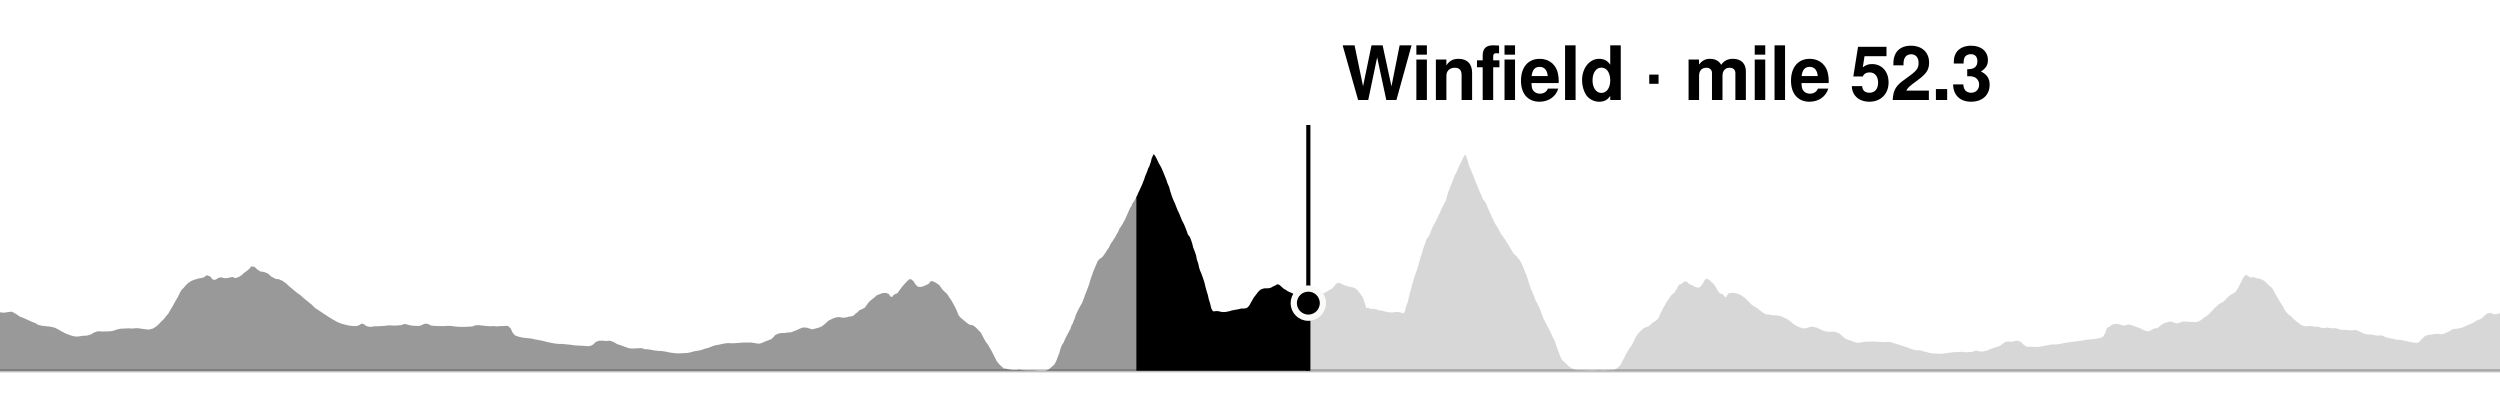
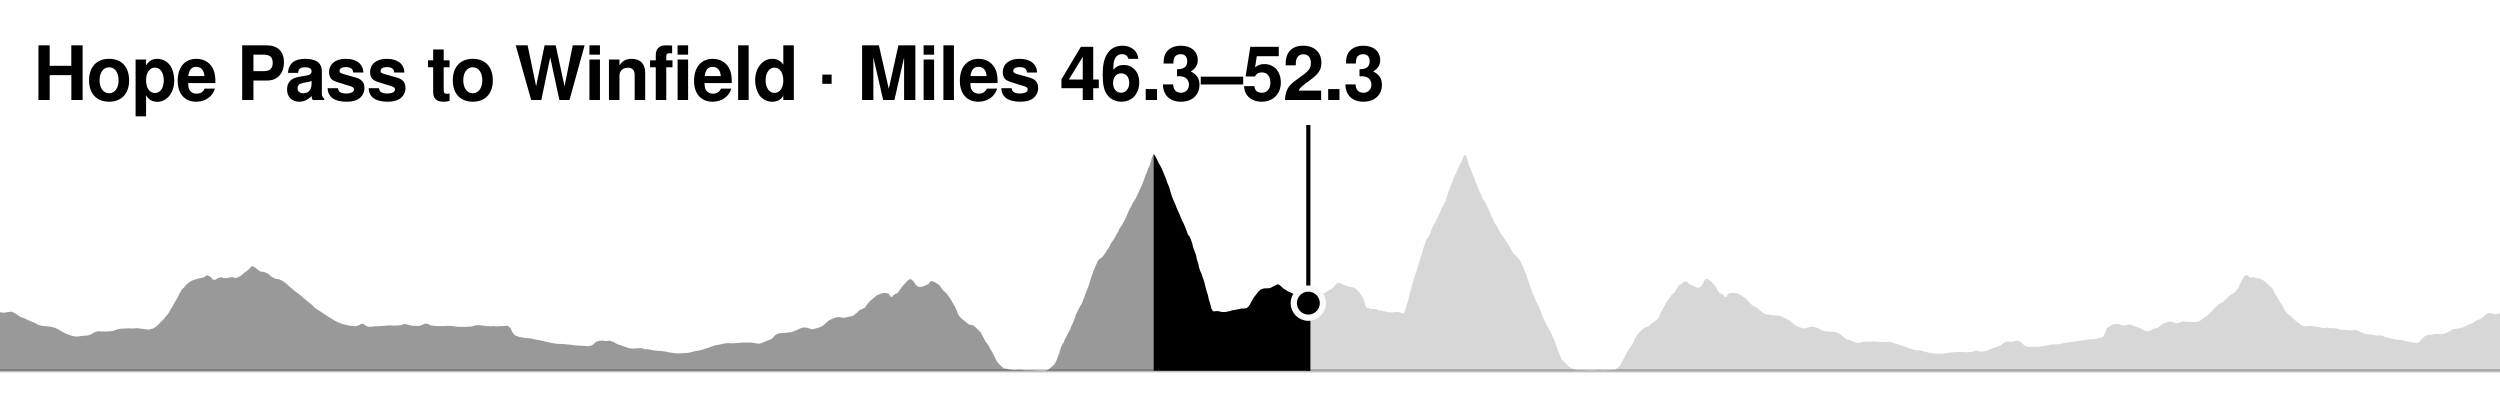
- <svg xmlns="http://www.w3.org/2000/svg" viewBox="0 0 1200 190" role="img" aria-label="Race progress at Winfield, mile 52.3 of 99.9">
-   <path d="M 628.0 178.0 L 628.0 145.5 L 628.0 145.5 L 628.6 145.5 L 630.0 145.2 L 630.7 144.7 L 631.9 144.2 L 632.7 143.4 L 633.3 142.5 L 633.9 141.6 L 635.0 141.0 L 635.9 140.5 L 637.0 139.9 L 637.9 139.3 L 639.0 138.8 L 639.9 138.0 L 640.7 137.0 L 641.4 136.2 L 642.3 135.7 L 643.4 136.0 L 644.7 136.6 L 645.7 137.0 L 647.0 137.5 L 648.2 137.7 L 649.3 137.9 L 650.5 138.4 L 651.6 139.3 L 652.4 140.3 L 653.2 141.4 L 654.2 142.8 L 655.1 145.6 L 655.9 147.9 L 656.7 147.7 L 657.7 148.2 L 658.7 148.3 L 659.9 148.3 L 660.8 148.5 L 661.8 149.0 L 662.6 149.0 L 663.6 149.2 L 664.8 149.5 L 665.7 149.7 L 666.8 149.9 L 667.9 150.0 L 669.1 149.9 L 670.3 149.7 L 671.4 149.8 L 672.6 150.1 L 673.8 150.4 L 674.3 149.5 L 674.7 148.0 L 675.1 146.6 L 675.6 145.3 L 676.0 143.9 L 676.3 142.4 L 676.7 140.8 L 677.1 139.4 L 677.5 137.9 L 677.9 136.4 L 678.3 135.1 L 678.7 133.7 L 679.1 132.4 L 679.6 131.0 L 680.1 129.6 L 680.5 128.2 L 680.9 127.0 L 681.2 125.8 L 681.6 124.6 L 681.9 123.3 L 682.4 122.0 L 682.8 120.7 L 683.1 119.5 L 683.5 118.3 L 684.0 117.0 L 684.4 115.7 L 684.8 114.6 L 685.5 113.9 L 686.0 113.1 L 686.4 112.1 L 686.8 111.0 L 687.3 109.8 L 687.8 108.7 L 688.3 107.8 L 688.9 106.8 L 689.3 105.8 L 689.8 104.9 L 690.3 103.8 L 690.9 102.6 L 691.4 101.5 L 691.8 100.5 L 692.3 99.4 L 692.9 98.4 L 693.4 97.5 L 693.9 96.4 L 694.3 95.2 L 694.7 93.7 L 695.1 92.3 L 695.6 91.1 L 696.0 90.0 L 696.5 88.9 L 696.9 87.7 L 697.4 86.6 L 697.8 85.4 L 698.3 84.2 L 698.9 83.1 L 699.4 82.0 L 699.9 80.8 L 700.3 79.8 L 701.0 78.5 L 701.5 77.5 L 702.0 76.5 L 702.5 75.3 L 703.1 74.3 L 703.6 74.6 L 704.2 76.2 L 704.7 77.8 L 705.1 79.5 L 705.9 81.2 L 706.6 83.0 L 707.5 85.1 L 708.2 87.0 L 708.9 88.7 L 709.7 90.7 L 710.5 92.6 L 711.3 94.1 L 711.4 94.8 L 711.4 94.8 L 711.5 95.2 L 712.2 96.1 L 713.1 97.3 L 713.7 98.7 L 714.2 99.9 L 714.8 101.2 L 715.5 102.7 L 716.2 104.4 L 717.1 106.2 L 717.8 107.6 L 718.6 108.8 L 719.3 110.1 L 720.2 111.8 L 721.3 113.4 L 722.4 114.9 L 723.3 116.4 L 724.3 117.9 L 725.0 119.2 L 725.7 120.4 L 726.6 121.8 L 727.9 123.0 L 728.6 123.9 L 729.6 125.0 L 730.4 126.6 L 731.2 128.4 L 731.9 130.3 L 732.8 132.3 L 733.4 134.3 L 734.1 136.4 L 734.7 138.3 L 735.5 140.2 L 736.3 142.1 L 736.9 143.8 L 737.8 145.5 L 738.8 147.5 L 739.6 149.4 L 740.2 151.2 L 741.0 153.2 L 741.8 154.7 L 742.5 156.1 L 743.6 158.1 L 744.6 160.1 L 745.3 161.8 L 746.2 163.4 L 746.8 165.2 L 747.4 167.1 L 748.2 169.0 L 748.9 171.0 L 749.8 172.8 L 751.4 174.2 L 752.8 175.7 L 754.3 176.7 L 755.5 177.3 L 756.8 177.6 L 757.7 177.8 L 759.1 177.7 L 760.4 177.8 L 761.8 177.9 L 763.4 178.0 L 765.1 178.0 L 766.4 177.8 L 767.8 177.7 L 769.6 178.0 L 770.6 177.8 L 772.4 177.7 L 774.0 177.5 L 774.3 177.7 L 774.4 178.0 L 774.4 177.9 L 774.5 177.9 L 774.5 177.8 L 774.5 177.7 L 774.5 177.6 L 774.5 177.5 L 774.5 177.4 L 774.5 177.4 L 774.7 177.4 L 774.9 177.4 L 775.0 177.4 L 775.7 177.1 L 776.3 176.6 L 777.2 175.9 L 778.0 174.9 L 778.5 173.8 L 779.1 172.7 L 779.8 171.4 L 780.4 170.1 L 781.0 169.0 L 781.8 167.8 L 782.5 166.6 L 783.2 165.8 L 783.7 164.9 L 784.2 163.8 L 784.7 162.8 L 785.2 161.7 L 785.8 160.8 L 786.4 160.0 L 787.4 159.0 L 788.3 158.1 L 789.2 157.4 L 790.2 157.0 L 791.3 156.6 L 792.2 155.9 L 792.9 155.1 L 793.6 154.7 L 794.4 154.2 L 795.2 153.6 L 796.0 152.8 L 796.5 151.7 L 797.0 150.4 L 797.7 149.1 L 798.3 147.9 L 799.0 146.7 L 799.6 145.6 L 800.3 144.4 L 801.2 143.2 L 802.0 142.0 L 802.7 141.2 L 803.7 140.5 L 804.3 139.5 L 804.9 138.5 L 805.5 137.4 L 806.1 136.6 L 807.3 136.2 L 807.8 135.6 L 808.7 135.1 L 809.8 135.2 L 810.5 136.1 L 811.4 136.6 L 812.5 137.0 L 813.4 137.6 L 814.5 138.0 L 815.6 138.0 L 816.5 137.3 L 817.2 136.3 L 817.8 135.3 L 818.3 134.3 L 819.1 133.8 L 820.1 134.1 L 821.3 135.2 L 822.5 136.3 L 823.6 137.8 L 824.5 139.5 L 825.5 140.8 L 826.6 141.1 L 827.4 141.8 L 828.0 142.6 L 828.8 142.4 L 829.3 141.2 L 830.2 140.7 L 831.8 140.6 L 833.4 140.8 L 834.8 141.2 L 836.1 142.0 L 837.8 143.2 L 839.1 144.5 L 840.5 146.0 L 841.7 146.9 L 842.9 147.5 L 844.3 148.6 L 845.7 149.7 L 847.0 150.6 L 848.0 150.9 L 849.3 151.0 L 850.6 151.3 L 851.9 151.4 L 852.9 151.4 L 854.1 151.6 L 855.4 152.0 L 856.6 152.6 L 858.1 153.3 L 859.4 154.3 L 860.6 155.3 L 861.7 156.1 L 862.8 156.7 L 863.8 157.1 L 864.9 157.4 L 866.0 157.7 L 867.1 157.5 L 868.3 157.1 L 869.4 156.8 L 870.6 156.9 L 872.1 157.3 L 873.6 158.0 L 874.8 158.6 L 875.9 159.0 L 877.6 159.2 L 878.1 159.3 L 878.1 159.3 L 878.5 159.3 L 879.4 159.2 L 880.4 159.2 L 881.7 159.6 L 883.1 160.2 L 884.5 161.5 L 885.7 162.5 L 886.9 163.0 L 888.3 163.5 L 889.9 164.1 L 891.2 164.5 L 892.7 164.5 L 894.0 164.2 L 895.5 164.0 L 897.1 164.0 L 898.9 163.9 L 900.6 164.0 L 902.2 164.1 L 903.7 164.2 L 905.5 164.1 L 905.7 164.1 L 907.1 164.1 L 908.4 164.5 L 909.6 164.9 L 911.1 165.3 L 912.6 165.8 L 914.0 166.3 L 915.6 166.8 L 916.9 167.3 L 918.1 167.7 L 919.5 168.1 L 920.7 168.1 L 921.8 168.2 L 923.0 168.6 L 924.4 168.9 L 925.8 169.3 L 927.5 169.6 L 928.9 169.7 L 930.5 169.8 L 931.9 169.8 L 932.9 169.7 L 934.3 169.5 L 935.8 169.3 L 937.3 169.1 L 938.6 169.0 L 940.6 168.9 L 942.3 168.9 L 943.5 169.1 L 944.9 169.0 L 946.7 168.9 L 947.2 168.7 L 948.0 168.4 L 948.7 168.3 L 949.2 168.4 L 950.2 168.7 L 951.8 168.7 L 953.4 168.4 L 954.9 167.8 L 956.0 167.3 L 957.2 166.9 L 958.5 166.5 L 960.0 166.0 L 961.1 165.1 L 962.7 164.1 L 963.9 163.9 L 965.5 164.1 L 966.7 163.8 L 967.9 163.5 L 969.9 164.0 L 971.2 165.3 L 972.5 166.3 L 973.9 166.5 L 975.1 166.4 L 976.2 166.5 L 977.8 166.5 L 979.0 166.4 L 980.3 166.2 L 981.7 165.9 L 982.9 165.7 L 984.4 165.4 L 985.6 165.3 L 987.3 165.3 L 988.9 165.1 L 990.5 164.7 L 991.7 164.5 L 993.1 164.3 L 994.3 164.1 L 995.5 164.0 L 996.9 163.8 L 998.0 163.6 L 999.2 163.5 L 1000.4 163.3 L 1001.9 163.0 L 1003.4 162.9 L 1004.8 162.8 L 1006.2 162.6 L 1007.5 162.3 L 1008.7 162.0 L 1009.5 161.6 L 1010.1 160.5 L 1010.7 159.4 L 1011.0 158.3 L 1011.4 157.3 L 1012.1 157.0 L 1012.6 156.9 L 1012.7 156.7 L 1013.0 156.4 L 1013.7 155.9 L 1013.8 155.9 L 1014.6 155.6 L 1015.5 155.5 L 1016.5 155.5 L 1017.5 155.7 L 1018.7 156.1 L 1019.8 156.3 L 1020.9 155.9 L 1022.3 155.8 L 1023.6 156.2 L 1024.8 156.7 L 1026.3 157.2 L 1027.6 157.7 L 1028.8 158.4 L 1030.3 158.9 L 1031.5 159.0 L 1032.7 158.4 L 1033.8 157.7 L 1035.3 157.5 L 1036.0 157.2 L 1036.7 156.5 L 1037.5 155.9 L 1038.5 155.3 L 1039.5 154.9 L 1040.7 154.5 L 1042.1 154.3 L 1043.4 154.8 L 1044.7 155.2 L 1045.8 155.1 L 1047.0 154.5 L 1048.1 154.3 L 1049.7 154.4 L 1050.9 154.5 L 1052.3 154.5 L 1053.5 154.6 L 1054.8 154.5 L 1055.7 154.1 L 1056.4 153.7 L 1057.2 153.1 L 1058.1 152.3 L 1059.3 151.7 L 1060.2 150.8 L 1061.2 149.8 L 1062.2 148.8 L 1063.1 147.8 L 1064.0 147.0 L 1064.9 146.1 L 1065.9 145.5 L 1067.0 145.0 L 1067.9 144.2 L 1068.8 143.2 L 1069.8 142.2 L 1070.9 141.4 L 1072.0 140.8 L 1073.0 140.1 L 1073.8 139.0 L 1074.5 137.9 L 1075.0 136.8 L 1075.5 135.8 L 1076.1 134.7 L 1076.7 133.4 L 1077.5 132.3 L 1078.4 132.0 L 1079.1 132.5 L 1080.3 133.3 L 1081.0 133.1 L 1081.9 133.0 L 1082.8 133.5 L 1083.6 133.6 L 1084.7 133.8 L 1085.8 134.2 L 1086.9 134.9 L 1087.8 135.7 L 1088.7 136.6 L 1089.5 137.4 L 1090.4 138.0 L 1091.1 139.0 L 1091.7 140.3 L 1092.4 141.6 L 1093.1 142.7 L 1093.7 143.7 L 1094.5 145.1 L 1095.5 146.6 L 1096.2 147.9 L 1096.8 149.0 L 1097.6 150.0 L 1098.4 150.9 L 1099.8 151.9 L 1100.9 153.1 L 1101.9 153.9 L 1102.6 154.5 L 1103.8 155.4 L 1104.9 156.2 L 1106.3 156.6 L 1107.7 156.6 L 1108.5 156.4 L 1109.9 156.6 L 1111.1 156.8 L 1112.0 156.8 L 1113.3 157.0 L 1114.6 157.5 L 1115.8 157.5 L 1116.8 157.2 L 1118.2 157.4 L 1119.6 157.6 L 1121.1 157.5 L 1122.3 157.9 L 1123.6 158.3 L 1125.0 158.3 L 1126.2 158.4 L 1127.4 158.5 L 1128.7 158.6 L 1130.0 158.5 L 1130.9 158.4 L 1132.1 158.9 L 1133.4 159.5 L 1134.4 160.0 L 1135.7 160.4 L 1137.0 160.5 L 1138.5 160.6 L 1139.7 160.9 L 1141.3 161.1 L 1142.4 161.0 L 1143.6 161.1 L 1144.7 161.7 L 1146.0 162.1 L 1147.4 162.4 L 1148.5 162.6 L 1149.7 162.9 L 1150.8 163.1 L 1152.0 163.1 L 1153.1 163.3 L 1154.2 163.6 L 1155.3 163.8 L 1156.6 164.1 L 1157.9 164.3 L 1158.8 164.5 L 1159.9 164.6 L 1160.9 164.4 L 1161.5 163.8 L 1162.2 163.0 L 1162.9 162.3 L 1163.6 161.6 L 1164.4 161.1 L 1165.3 160.8 L 1166.5 160.7 L 1167.6 160.5 L 1168.7 160.3 L 1169.9 160.2 L 1171.3 160.4 L 1172.4 160.4 L 1173.5 160.0 L 1174.4 159.6 L 1175.3 159.2 L 1176.3 158.7 L 1177.1 158.1 L 1178.2 157.9 L 1179.1 157.8 L 1180.2 157.6 L 1181.3 157.4 L 1182.5 157.0 L 1183.5 156.5 L 1184.6 156.0 L 1185.7 155.5 L 1186.8 155.1 L 1187.6 154.6 L 1188.4 154.1 L 1189.3 153.6 L 1190.4 153.3 L 1191.3 152.7 L 1192.3 151.8 L 1193.2 151.0 L 1193.9 150.5 L 1194.8 150.2 L 1195.8 150.3 L 1197.3 150.9 L 1198.7 150.7 L 1200.0 150.3 L 1200.0 178.0 Z" fill="rgba(0,0,0,0.16)" />
-   <path d="M 0.0 178.0 L 0.0 149.9 L 2.0 150.1 L 3.8 149.8 L 5.7 149.6 L 7.7 150.7 L 9.6 152.0 L 11.5 152.7 L 13.2 153.5 L 15.2 154.4 L 17.2 155.2 L 18.2 155.9 L 20.3 156.4 L 22.3 156.6 L 24.2 156.8 L 26.3 157.3 L 28.1 158.2 L 30.0 159.3 L 32.0 160.3 L 34.0 161.0 L 35.8 161.5 L 37.7 161.5 L 39.6 161.2 L 41.6 161.1 L 43.5 160.6 L 45.2 159.6 L 46.9 159.0 L 49.0 159.1 L 51.1 159.1 L 53.0 159.0 L 54.3 158.8 L 56.0 158.2 L 57.7 157.8 L 59.5 157.7 L 61.6 157.6 L 63.6 157.7 L 65.6 157.5 L 67.4 157.7 L 69.4 158.0 L 71.4 158.2 L 73.4 157.7 L 75.0 156.7 L 76.2 155.6 L 77.3 154.4 L 78.6 153.2 L 79.6 151.9 L 80.8 150.5 L 81.7 148.9 L 82.7 147.3 L 83.5 145.8 L 84.4 144.2 L 85.4 142.5 L 86.2 140.8 L 87.1 139.2 L 88.2 138.1 L 89.3 136.8 L 90.5 135.7 L 91.9 134.8 L 93.5 134.2 L 95.6 133.6 L 97.0 133.4 L 98.1 133.0 L 99.2 132.1 L 100.9 132.7 L 102.1 134.2 L 103.4 134.3 L 104.8 133.4 L 106.1 133.1 L 107.6 133.5 L 108.9 133.5 L 110.7 133.1 L 111.7 133.0 L 112.9 133.5 L 114.5 133.0 L 116.1 132.0 L 117.1 131.0 L 118.4 130.1 L 119.7 129.0 L 120.7 127.8 L 122.3 128.2 L 123.7 129.5 L 125.2 130.4 L 125.8 130.4 L 126.4 130.5 L 126.9 130.6 L 128.6 131.3 L 130.3 132.8 L 132.4 133.9 L 133.8 134.0 L 135.6 134.8 L 137.4 136.1 L 138.9 137.5 L 140.7 139.0 L 142.4 140.4 L 144.2 141.7 L 145.9 143.2 L 147.6 144.6 L 149.6 146.2 L 151.2 147.8 L 153.0 149.0 L 154.7 150.1 L 156.5 151.3 L 158.2 152.4 L 160.0 153.5 L 162.0 154.6 L 164.0 155.4 L 165.9 155.9 L 167.7 156.3 L 169.7 156.5 L 171.3 156.5 L 172.7 155.9 L 173.6 155.3 L 174.8 155.7 L 175.8 156.5 L 177.4 156.9 L 178.6 156.8 L 179.9 156.6 L 181.5 156.6 L 183.1 156.5 L 184.7 156.4 L 186.2 156.2 L 187.7 156.2 L 189.2 156.3 L 190.7 156.2 L 192.4 156.1 L 193.5 155.7 L 194.5 155.5 L 195.9 155.9 L 197.6 156.3 L 199.5 156.4 L 201.0 156.5 L 202.3 156.1 L 203.8 155.4 L 205.3 155.4 L 206.7 156.2 L 208.2 156.4 L 209.9 156.5 L 211.6 156.5 L 213.4 156.5 L 215.2 156.4 L 216.9 156.5 L 219.1 156.8 L 220.9 156.9 L 222.9 156.9 L 225.0 156.8 L 226.7 156.7 L 228.4 156.1 L 230.0 156.1 L 231.9 156.3 L 233.6 156.5 L 235.5 156.6 L 236.9 156.5 L 238.5 156.7 L 240.0 156.5 L 241.6 156.5 L 243.1 156.4 L 243.5 156.4 L 243.6 156.5 L 243.9 156.5 L 245.1 157.6 L 246.0 159.6 L 247.2 161.0 L 249.2 161.7 L 251.2 162.1 L 253.0 162.3 L 255.1 162.5 L 256.7 162.9 L 258.5 163.2 L 260.5 163.6 L 262.4 164.1 L 264.3 164.5 L 266.4 164.9 L 268.4 165.1 L 270.0 165.1 L 272.0 165.3 L 274.0 165.5 L 276.1 165.8 L 278.0 165.9 L 280.3 166.0 L 282.3 166.2 L 283.8 165.9 L 284.9 165.2 L 285.9 164.2 L 287.3 163.6 L 289.1 163.5 L 290.9 163.7 L 292.6 163.5 L 294.4 164.1 L 296.3 165.2 L 298.2 165.8 L 300.0 166.5 L 302.1 167.2 L 303.9 167.3 L 305.7 167.2 L 307.6 167.1 L 307.7 167.1 L 309.1 167.4 L 309.1 167.6 L 310.5 167.6 L 312.5 167.9 L 314.0 168.2 L 315.8 168.4 L 317.7 168.5 L 319.7 168.8 L 320.9 169.1 L 322.9 169.4 L 324.7 169.6 L 326.5 169.6 L 328.3 169.5 L 330.0 169.4 L 331.5 169.1 L 333.3 168.6 L 335.3 168.3 L 337.0 167.9 L 338.3 167.4 L 339.9 167.0 L 341.7 166.3 L 343.1 165.8 L 344.8 165.5 L 346.2 165.2 L 347.6 164.9 L 349.0 164.7 L 349.8 164.7 L 350.3 164.7 L 351.6 164.8 L 353.1 164.7 L 354.4 164.6 L 355.7 164.5 L 357.3 164.4 L 358.6 164.4 L 360.5 164.4 L 362.5 164.7 L 364.2 165.0 L 365.5 164.7 L 366.8 164.1 L 368.1 163.6 L 369.5 163.1 L 370.3 162.7 L 371.2 161.9 L 372.0 160.9 L 373.3 160.2 L 374.7 159.9 L 376.3 159.8 L 377.3 159.8 L 377.5 159.7 L 377.6 159.6 L 377.9 159.6 L 378.0 159.6 L 379.7 159.5 L 381.0 159.0 L 382.5 158.4 L 384.0 157.7 L 385.4 157.2 L 386.9 157.2 L 388.6 157.7 L 389.9 158.1 L 390.9 157.8 L 392.2 157.5 L 393.5 157.1 L 394.7 156.5 L 395.7 155.7 L 396.7 154.8 L 397.7 153.9 L 398.9 153.3 L 400.0 152.8 L 401.5 152.3 L 402.8 152.2 L 404.6 152.5 L 406.0 152.4 L 407.5 152.0 L 408.9 151.8 L 409.8 151.4 L 410.6 150.6 L 411.6 149.9 L 412.5 148.9 L 413.9 148.3 L 415.1 147.7 L 415.9 146.6 L 416.8 145.3 L 417.8 144.3 L 418.8 143.5 L 419.9 142.6 L 420.9 141.7 L 422.3 141.2 L 423.5 140.7 L 425.1 140.6 L 426.5 141.0 L 427.4 142.3 L 428.2 142.6 L 428.8 141.7 L 429.6 141.2 L 430.8 140.7 L 431.7 139.4 L 432.5 138.3 L 433.2 137.4 L 434.1 136.4 L 435.0 135.4 L 436.1 134.3 L 437.1 133.9 L 438.4 134.9 L 439.5 136.6 L 440.7 137.7 L 442.1 137.7 L 443.3 137.4 L 444.1 137.0 L 445.1 136.6 L 446.0 136.0 L 446.6 135.1 L 447.5 134.9 L 448.8 135.5 L 449.8 136.1 L 451.0 137.0 L 452.2 138.8 L 453.5 140.1 L 454.6 141.1 L 455.5 142.5 L 456.6 144.1 L 457.6 145.9 L 458.6 147.7 L 459.4 149.5 L 460.1 151.3 L 461.1 152.5 L 462.3 153.5 L 463.3 154.3 L 464.4 155.2 L 465.2 155.8 L 466.3 156.0 L 467.3 156.3 L 468.4 157.2 L 469.5 158.3 L 470.9 159.8 L 471.9 161.8 L 473.0 163.8 L 474.3 165.6 L 475.4 167.5 L 476.4 169.3 L 477.4 171.3 L 478.4 173.3 L 479.5 174.7 L 480.5 175.7 L 481.3 176.4 L 481.4 176.4 L 481.7 176.9 L 481.7 177.3 L 481.8 177.2 L 481.8 177.0 L 481.8 176.8 L 481.8 176.8 L 481.8 176.8 L 483.5 177.1 L 484.8 177.4 L 486.2 177.6 L 487.9 177.6 L 489.1 177.4 L 490.6 177.6 L 492.7 177.8 L 494.3 177.8 L 495.8 177.8 L 497.5 177.9 L 499.2 178.0 L 500.8 178.0 L 502.1 177.9 L 503.3 177.4 L 504.3 176.5 L 505.3 175.7 L 506.2 174.8 L 506.9 173.5 L 507.4 172.3 L 507.8 171.1 L 508.4 169.7 L 508.8 168.2 L 509.2 166.9 L 509.8 165.5 L 510.6 164.3 L 511.1 163.0 L 511.8 161.6 L 512.5 160.3 L 513.1 159.1 L 513.8 157.9 L 514.2 156.5 L 514.9 155.3 L 515.3 154.1 L 515.9 152.8 L 516.3 151.4 L 516.9 150.1 L 517.5 148.8 L 518.1 147.7 L 518.7 146.6 L 519.4 145.4 L 519.9 144.1 L 520.4 142.8 L 520.9 141.4 L 521.4 140.1 L 521.9 138.8 L 522.4 137.5 L 522.9 136.1 L 523.3 134.6 L 523.8 133.1 L 524.3 131.7 L 524.7 130.5 L 525.2 129.3 L 525.8 127.9 L 526.4 126.5 L 526.9 125.3 L 527.8 124.3 L 528.7 123.7 L 529.5 122.9 L 530.2 121.9 L 530.9 120.9 L 531.4 120.0 L 532.2 119.0 L 532.7 117.9 L 533.2 116.9 L 534.0 115.8 L 534.7 114.7 L 535.4 113.6 L 536.0 112.4 L 536.7 111.3 L 537.2 110.0 L 538.0 108.8 L 538.6 107.9 L 539.2 106.8 L 539.8 105.7 L 540.4 104.6 L 540.9 103.3 L 541.5 102.0 L 542.0 100.8 L 542.5 99.8 L 543.2 98.7 L 543.6 97.6 L 544.3 96.6 L 545.0 95.4 L 545.4 94.9 L 545.4 178.0 Z" fill="rgba(0,0,0,0.40)" />
-   <path d="M 545.4 178.0 L 545.4 94.9 L 545.4 94.6 L 545.4 94.5 L 545.8 94.0 L 546.2 92.9 L 546.8 91.7 L 547.3 90.6 L 547.8 89.5 L 548.3 88.4 L 548.8 87.1 L 549.3 85.8 L 549.7 84.5 L 550.2 83.4 L 550.7 82.1 L 551.1 80.9 L 551.7 79.8 L 552.1 78.6 L 552.5 77.4 L 552.8 76.0 L 553.4 74.7 L 553.7 74.0 L 554.4 74.7 L 555.3 76.4 L 556.2 78.3 L 557.3 80.2 L 558.2 82.2 L 559.0 84.2 L 559.8 86.2 L 560.4 88.0 L 561.2 89.8 L 561.7 91.7 L 562.4 93.9 L 563.2 96.0 L 564.0 97.7 L 564.6 99.3 L 565.3 101.0 L 566.1 102.7 L 566.7 104.2 L 567.4 105.9 L 568.3 107.6 L 569.0 109.3 L 569.7 111.1 L 570.2 112.6 L 571.1 113.7 L 571.7 115.2 L 572.3 117.0 L 572.7 118.7 L 573.4 120.5 L 574.1 122.5 L 574.5 124.6 L 575.2 126.6 L 575.5 128.2 L 576.0 129.8 L 576.7 131.4 L 577.4 133.4 L 578.1 135.5 L 578.6 137.6 L 579.2 139.8 L 579.8 141.7 L 580.2 143.6 L 580.9 145.8 L 581.4 148.0 L 582.2 149.4 L 583.1 149.4 L 584.1 149.3 L 585.0 149.4 L 586.2 149.7 L 587.5 149.8 L 588.5 149.7 L 589.5 149.5 L 590.4 149.3 L 591.3 149.0 L 592.4 148.8 L 593.5 148.6 L 594.6 148.4 L 595.8 148.1 L 597.0 148.1 L 598.4 147.9 L 599.3 147.1 L 600.0 146.1 L 600.5 145.1 L 601.1 144.1 L 601.7 143.0 L 602.3 142.2 L 603.0 141.3 L 603.6 140.5 L 604.4 139.6 L 605.1 139.0 L 606.1 138.6 L 607.0 138.4 L 608.3 138.4 L 609.3 138.3 L 610.0 138.1 L 611.1 137.5 L 612.4 136.9 L 613.1 136.4 L 614.2 136.8 L 615.2 137.7 L 616.2 138.6 L 617.3 139.2 L 618.1 139.8 L 619.5 140.4 L 620.8 141.0 L 622.0 141.9 L 623.1 143.1 L 624.3 144.0 L 625.4 144.6 L 626.9 145.2 L 627.4 145.7 L 627.5 146.0 L 627.5 146.0 L 627.5 145.8 L 627.5 145.7 L 627.5 145.6 L 627.7 145.5 L 627.8 145.5 L 628.0 145.5 L 628.0 178.0 Z" fill="#000000" />
+ <svg xmlns="http://www.w3.org/2000/svg" viewBox="0 0 1200 190" role="img" aria-label="Leadville 100 elevation profile: Hope Pass to Winfield, miles 46.3 to 52.3 of 99.9">
+   <path d="M 0.0 178.0 L 0.0 149.9 L 2.0 150.1 L 3.8 149.8 L 5.7 149.6 L 7.7 150.7 L 9.6 152.0 L 11.5 152.7 L 13.2 153.5 L 15.2 154.4 L 17.2 155.2 L 18.2 155.9 L 20.3 156.4 L 22.3 156.6 L 24.2 156.8 L 26.3 157.3 L 28.1 158.2 L 30.0 159.3 L 32.0 160.3 L 34.0 161.0 L 35.8 161.5 L 37.7 161.5 L 39.6 161.2 L 41.6 161.1 L 43.5 160.6 L 45.2 159.6 L 46.9 159.0 L 49.0 159.1 L 51.1 159.1 L 53.0 159.0 L 54.3 158.8 L 56.0 158.2 L 57.7 157.8 L 59.5 157.7 L 61.6 157.6 L 63.6 157.7 L 65.6 157.5 L 67.4 157.7 L 69.4 158.0 L 71.4 158.2 L 73.4 157.7 L 75.0 156.7 L 76.2 155.6 L 77.3 154.4 L 78.6 153.2 L 79.6 151.9 L 80.8 150.5 L 81.7 148.9 L 82.7 147.3 L 83.5 145.8 L 84.4 144.2 L 85.4 142.5 L 86.2 140.8 L 87.1 139.2 L 88.2 138.1 L 89.3 136.8 L 90.5 135.7 L 91.9 134.8 L 93.5 134.2 L 95.6 133.6 L 97.0 133.4 L 98.1 133.0 L 99.2 132.1 L 100.9 132.7 L 102.1 134.2 L 103.4 134.3 L 104.8 133.4 L 106.1 133.1 L 107.6 133.5 L 108.9 133.5 L 110.7 133.1 L 111.7 133.0 L 112.9 133.5 L 114.5 133.0 L 116.1 132.0 L 117.1 131.0 L 118.4 130.1 L 119.7 129.0 L 120.7 127.8 L 122.3 128.2 L 123.7 129.5 L 125.2 130.4 L 125.8 130.4 L 126.4 130.5 L 126.9 130.6 L 128.6 131.3 L 130.3 132.8 L 132.4 133.9 L 133.8 134.0 L 135.6 134.8 L 137.4 136.1 L 138.9 137.5 L 140.7 139.0 L 142.4 140.4 L 144.2 141.7 L 145.9 143.2 L 147.6 144.6 L 149.6 146.2 L 151.2 147.8 L 153.0 149.0 L 154.7 150.1 L 156.5 151.3 L 158.2 152.4 L 160.0 153.5 L 162.0 154.6 L 164.0 155.4 L 165.9 155.9 L 167.7 156.3 L 169.7 156.5 L 171.3 156.5 L 172.7 155.9 L 173.6 155.3 L 174.8 155.7 L 175.8 156.5 L 177.4 156.9 L 178.6 156.8 L 179.9 156.6 L 181.5 156.6 L 183.1 156.5 L 184.7 156.4 L 186.2 156.2 L 187.7 156.2 L 189.2 156.3 L 190.7 156.2 L 192.4 156.1 L 193.5 155.7 L 194.5 155.5 L 195.9 155.9 L 197.6 156.3 L 199.5 156.4 L 201.0 156.5 L 202.3 156.1 L 203.8 155.4 L 205.3 155.4 L 206.7 156.2 L 208.2 156.4 L 209.9 156.5 L 211.6 156.5 L 213.4 156.5 L 215.2 156.4 L 216.9 156.5 L 219.1 156.8 L 220.9 156.9 L 222.9 156.9 L 225.0 156.8 L 226.7 156.7 L 228.4 156.1 L 230.0 156.1 L 231.9 156.3 L 233.6 156.5 L 235.5 156.6 L 236.9 156.5 L 238.5 156.7 L 240.0 156.5 L 241.6 156.5 L 243.1 156.4 L 243.5 156.4 L 243.6 156.5 L 243.9 156.5 L 245.1 157.6 L 246.0 159.6 L 247.2 161.0 L 249.2 161.7 L 251.2 162.1 L 253.0 162.3 L 255.1 162.5 L 256.7 162.9 L 258.5 163.2 L 260.5 163.6 L 262.4 164.1 L 264.3 164.5 L 266.4 164.9 L 268.4 165.1 L 270.0 165.1 L 272.0 165.3 L 274.0 165.5 L 276.1 165.8 L 278.0 165.9 L 280.3 166.0 L 282.3 166.2 L 283.8 165.9 L 284.9 165.2 L 285.9 164.2 L 287.3 163.6 L 289.1 163.5 L 290.9 163.7 L 292.6 163.5 L 294.4 164.1 L 296.3 165.2 L 298.2 165.8 L 300.0 166.5 L 302.1 167.2 L 303.9 167.3 L 305.7 167.2 L 307.6 167.1 L 307.7 167.1 L 309.1 167.4 L 309.1 167.6 L 310.5 167.6 L 312.5 167.9 L 314.0 168.2 L 315.8 168.4 L 317.7 168.5 L 319.7 168.8 L 320.9 169.1 L 322.9 169.4 L 324.7 169.6 L 326.5 169.6 L 328.3 169.5 L 330.0 169.4 L 331.5 169.1 L 333.3 168.6 L 335.3 168.3 L 337.0 167.9 L 338.3 167.4 L 339.9 167.0 L 341.7 166.3 L 343.1 165.8 L 344.8 165.5 L 346.2 165.2 L 347.6 164.9 L 349.0 164.7 L 349.8 164.7 L 350.3 164.7 L 351.6 164.8 L 353.1 164.7 L 354.4 164.6 L 355.7 164.5 L 357.3 164.4 L 358.6 164.4 L 360.5 164.4 L 362.5 164.7 L 364.2 165.0 L 365.5 164.7 L 366.8 164.1 L 368.1 163.6 L 369.5 163.1 L 370.3 162.7 L 371.2 161.9 L 372.0 160.9 L 373.3 160.2 L 374.7 159.9 L 376.3 159.8 L 377.3 159.8 L 377.5 159.7 L 377.6 159.6 L 377.9 159.6 L 378.0 159.6 L 379.7 159.5 L 381.0 159.0 L 382.5 158.4 L 384.0 157.7 L 385.4 157.2 L 386.9 157.2 L 388.6 157.7 L 389.9 158.1 L 390.9 157.8 L 392.2 157.5 L 393.5 157.1 L 394.7 156.5 L 395.7 155.7 L 396.7 154.8 L 397.7 153.9 L 398.9 153.3 L 400.0 152.8 L 401.5 152.3 L 402.8 152.2 L 404.6 152.5 L 406.0 152.4 L 407.5 152.0 L 408.9 151.8 L 409.8 151.4 L 410.6 150.6 L 411.6 149.9 L 412.5 148.9 L 413.9 148.3 L 415.1 147.7 L 415.9 146.6 L 416.8 145.3 L 417.8 144.3 L 418.8 143.5 L 419.9 142.6 L 420.9 141.7 L 422.3 141.2 L 423.5 140.7 L 425.1 140.6 L 426.5 141.0 L 427.4 142.3 L 428.2 142.6 L 428.8 141.7 L 429.6 141.2 L 430.8 140.7 L 431.7 139.4 L 432.5 138.3 L 433.2 137.4 L 434.1 136.4 L 435.0 135.4 L 436.1 134.3 L 437.1 133.9 L 438.4 134.9 L 439.5 136.6 L 440.7 137.7 L 442.1 137.7 L 443.3 137.4 L 444.1 137.0 L 445.1 136.6 L 446.0 136.0 L 446.6 135.1 L 447.5 134.9 L 448.8 135.5 L 449.8 136.1 L 451.0 137.0 L 452.2 138.8 L 453.5 140.1 L 454.6 141.1 L 455.5 142.5 L 456.6 144.1 L 457.6 145.9 L 458.6 147.7 L 459.4 149.5 L 460.1 151.3 L 461.1 152.5 L 462.3 153.5 L 463.3 154.3 L 464.4 155.2 L 465.2 155.8 L 466.3 156.0 L 467.3 156.3 L 468.4 157.2 L 469.5 158.3 L 470.9 159.8 L 471.9 161.8 L 473.0 163.8 L 474.3 165.6 L 475.4 167.5 L 476.4 169.3 L 477.4 171.3 L 478.4 173.3 L 479.5 174.7 L 480.5 175.7 L 481.3 176.4 L 481.4 176.4 L 481.7 176.9 L 481.7 177.3 L 481.8 177.2 L 481.8 177.0 L 481.8 176.8 L 481.8 176.8 L 481.8 176.8 L 483.5 177.1 L 484.8 177.4 L 486.2 177.6 L 487.9 177.6 L 489.1 177.4 L 490.6 177.6 L 492.7 177.8 L 494.3 177.8 L 495.8 177.8 L 497.5 177.9 L 499.2 178.0 L 500.8 178.0 L 502.1 177.9 L 503.3 177.4 L 504.3 176.5 L 505.3 175.7 L 506.2 174.8 L 506.9 173.5 L 507.4 172.3 L 507.8 171.1 L 508.4 169.7 L 508.8 168.2 L 509.2 166.9 L 509.8 165.5 L 510.6 164.3 L 511.1 163.0 L 511.8 161.6 L 512.5 160.3 L 513.1 159.1 L 513.8 157.9 L 514.2 156.5 L 514.9 155.3 L 515.3 154.1 L 515.9 152.8 L 516.3 151.4 L 516.9 150.1 L 517.5 148.8 L 518.1 147.7 L 518.7 146.6 L 519.4 145.4 L 519.9 144.1 L 520.4 142.8 L 520.9 141.4 L 521.4 140.1 L 521.9 138.8 L 522.4 137.5 L 522.9 136.1 L 523.3 134.6 L 523.8 133.1 L 524.3 131.7 L 524.7 130.5 L 525.2 129.3 L 525.8 127.9 L 526.4 126.5 L 526.9 125.3 L 527.8 124.3 L 528.7 123.7 L 529.5 122.9 L 530.2 121.9 L 530.9 120.9 L 531.4 120.0 L 532.2 119.0 L 532.7 117.9 L 533.2 116.9 L 534.0 115.8 L 534.7 114.7 L 535.4 113.6 L 536.0 112.4 L 536.7 111.3 L 537.2 110.0 L 538.0 108.8 L 538.6 107.9 L 539.2 106.8 L 539.8 105.7 L 540.4 104.6 L 540.9 103.3 L 541.5 102.0 L 542.0 100.8 L 542.5 99.8 L 543.2 98.7 L 543.6 97.6 L 544.3 96.6 L 545.0 95.4 L 545.4 94.9 L 545.4 94.6 L 545.4 94.5 L 545.8 94.0 L 546.2 92.9 L 546.8 91.7 L 547.3 90.6 L 547.8 89.5 L 548.3 88.4 L 548.8 87.1 L 549.3 85.8 L 549.7 84.5 L 550.2 83.4 L 550.7 82.1 L 551.1 80.9 L 551.7 79.8 L 552.1 78.6 L 552.5 77.4 L 552.8 76.0 L 553.4 74.7 L 553.7 74.0 L 553.7 178.0 Z" fill="rgba(0,0,0,0.40)" />
+   <path d="M 553.7 178.0 L 553.7 74.0 L 554.4 74.7 L 555.3 76.4 L 556.2 78.3 L 557.3 80.2 L 558.2 82.2 L 559.0 84.2 L 559.8 86.2 L 560.4 88.0 L 561.2 89.8 L 561.7 91.7 L 562.4 93.9 L 563.2 96.0 L 564.0 97.7 L 564.6 99.3 L 565.3 101.0 L 566.1 102.7 L 566.7 104.2 L 567.4 105.9 L 568.3 107.6 L 569.0 109.3 L 569.7 111.1 L 570.2 112.6 L 571.1 113.7 L 571.7 115.2 L 572.3 117.0 L 572.7 118.7 L 573.4 120.5 L 574.1 122.5 L 574.5 124.6 L 575.2 126.6 L 575.5 128.2 L 576.0 129.8 L 576.7 131.4 L 577.4 133.4 L 578.1 135.5 L 578.6 137.6 L 579.2 139.8 L 579.8 141.7 L 580.2 143.6 L 580.9 145.8 L 581.4 148.0 L 582.2 149.4 L 583.1 149.4 L 584.1 149.3 L 585.0 149.4 L 586.2 149.7 L 587.5 149.8 L 588.5 149.7 L 589.5 149.5 L 590.4 149.3 L 591.3 149.0 L 592.4 148.8 L 593.5 148.6 L 594.6 148.4 L 595.8 148.1 L 597.0 148.1 L 598.4 147.9 L 599.3 147.1 L 600.0 146.1 L 600.5 145.1 L 601.1 144.1 L 601.7 143.0 L 602.3 142.2 L 603.0 141.3 L 603.6 140.5 L 604.4 139.6 L 605.1 139.0 L 606.1 138.6 L 607.0 138.4 L 608.3 138.4 L 609.3 138.3 L 610.0 138.1 L 611.1 137.5 L 612.4 136.9 L 613.1 136.4 L 614.2 136.8 L 615.2 137.7 L 616.2 138.6 L 617.3 139.2 L 618.1 139.8 L 619.5 140.4 L 620.8 141.0 L 622.0 141.9 L 623.1 143.1 L 624.3 144.0 L 625.4 144.6 L 626.9 145.2 L 627.4 145.7 L 627.5 146.0 L 627.5 146.0 L 627.5 145.8 L 627.5 145.7 L 627.5 145.6 L 627.7 145.5 L 627.8 145.5 L 628.0 145.5 L 628.0 178.0 Z" fill="#000000" />
+   <path d="M 628.0 178.0 L 628.0 145.5 L 628.6 145.5 L 630.0 145.2 L 630.7 144.7 L 631.9 144.2 L 632.7 143.4 L 633.3 142.5 L 633.9 141.6 L 635.0 141.0 L 635.9 140.5 L 637.0 139.9 L 637.9 139.3 L 639.0 138.8 L 639.9 138.0 L 640.7 137.0 L 641.4 136.2 L 642.3 135.7 L 643.4 136.0 L 644.7 136.6 L 645.7 137.0 L 647.0 137.5 L 648.2 137.7 L 649.3 137.9 L 650.5 138.4 L 651.6 139.3 L 652.4 140.3 L 653.2 141.4 L 654.2 142.8 L 655.1 145.6 L 655.9 147.9 L 656.7 147.7 L 657.7 148.2 L 658.7 148.3 L 659.9 148.3 L 660.8 148.5 L 661.8 149.0 L 662.6 149.0 L 663.6 149.2 L 664.8 149.5 L 665.7 149.7 L 666.8 149.9 L 667.9 150.0 L 669.1 149.9 L 670.3 149.7 L 671.4 149.8 L 672.6 150.1 L 673.8 150.4 L 674.3 149.5 L 674.7 148.0 L 675.1 146.6 L 675.6 145.3 L 676.0 143.9 L 676.3 142.4 L 676.7 140.8 L 677.1 139.4 L 677.5 137.9 L 677.9 136.4 L 678.3 135.1 L 678.7 133.7 L 679.1 132.4 L 679.6 131.0 L 680.1 129.6 L 680.5 128.2 L 680.9 127.0 L 681.2 125.8 L 681.6 124.6 L 681.9 123.3 L 682.4 122.0 L 682.8 120.7 L 683.1 119.5 L 683.5 118.3 L 684.0 117.0 L 684.4 115.7 L 684.8 114.6 L 685.5 113.9 L 686.0 113.1 L 686.4 112.1 L 686.8 111.0 L 687.3 109.8 L 687.8 108.7 L 688.3 107.8 L 688.9 106.8 L 689.3 105.8 L 689.8 104.9 L 690.3 103.8 L 690.9 102.6 L 691.4 101.5 L 691.8 100.5 L 692.3 99.4 L 692.9 98.4 L 693.4 97.5 L 693.9 96.4 L 694.3 95.2 L 694.7 93.7 L 695.1 92.3 L 695.6 91.1 L 696.0 90.0 L 696.5 88.9 L 696.9 87.7 L 697.4 86.6 L 697.8 85.4 L 698.3 84.2 L 698.9 83.1 L 699.4 82.0 L 699.9 80.8 L 700.3 79.8 L 701.0 78.5 L 701.5 77.5 L 702.0 76.5 L 702.5 75.3 L 703.1 74.3 L 703.6 74.6 L 704.2 76.2 L 704.7 77.8 L 705.1 79.5 L 705.9 81.2 L 706.6 83.0 L 707.5 85.1 L 708.2 87.0 L 708.9 88.7 L 709.7 90.7 L 710.5 92.6 L 711.3 94.1 L 711.4 94.8 L 711.4 94.8 L 711.5 95.2 L 712.2 96.1 L 713.1 97.3 L 713.7 98.7 L 714.2 99.9 L 714.8 101.2 L 715.5 102.7 L 716.2 104.4 L 717.1 106.2 L 717.8 107.6 L 718.6 108.8 L 719.3 110.1 L 720.2 111.8 L 721.3 113.4 L 722.4 114.9 L 723.3 116.4 L 724.3 117.9 L 725.0 119.2 L 725.7 120.4 L 726.6 121.8 L 727.9 123.0 L 728.6 123.9 L 729.6 125.0 L 730.4 126.6 L 731.2 128.4 L 731.9 130.3 L 732.8 132.3 L 733.4 134.3 L 734.1 136.4 L 734.7 138.3 L 735.5 140.2 L 736.3 142.1 L 736.9 143.8 L 737.8 145.5 L 738.8 147.5 L 739.6 149.4 L 740.2 151.2 L 741.0 153.2 L 741.8 154.7 L 742.5 156.1 L 743.6 158.1 L 744.6 160.1 L 745.3 161.8 L 746.2 163.4 L 746.8 165.2 L 747.4 167.1 L 748.2 169.0 L 748.9 171.0 L 749.8 172.8 L 751.4 174.2 L 752.8 175.7 L 754.3 176.7 L 755.5 177.3 L 756.8 177.6 L 757.7 177.8 L 759.1 177.7 L 760.4 177.8 L 761.8 177.9 L 763.4 178.0 L 765.1 178.0 L 766.4 177.8 L 767.8 177.7 L 769.6 178.0 L 770.6 177.8 L 772.4 177.7 L 774.0 177.5 L 774.3 177.7 L 774.4 178.0 L 774.4 177.9 L 774.5 177.9 L 774.5 177.8 L 774.5 177.7 L 774.5 177.6 L 774.5 177.5 L 774.5 177.4 L 774.5 177.4 L 774.7 177.4 L 774.9 177.4 L 775.0 177.4 L 775.7 177.1 L 776.3 176.6 L 777.2 175.9 L 778.0 174.9 L 778.5 173.8 L 779.1 172.7 L 779.8 171.4 L 780.4 170.1 L 781.0 169.0 L 781.8 167.8 L 782.5 166.6 L 783.2 165.8 L 783.7 164.9 L 784.2 163.8 L 784.7 162.8 L 785.2 161.7 L 785.8 160.8 L 786.4 160.0 L 787.4 159.0 L 788.3 158.1 L 789.2 157.4 L 790.2 157.0 L 791.3 156.6 L 792.2 155.9 L 792.9 155.1 L 793.6 154.7 L 794.4 154.2 L 795.2 153.6 L 796.0 152.8 L 796.5 151.7 L 797.0 150.4 L 797.7 149.1 L 798.3 147.9 L 799.0 146.7 L 799.6 145.6 L 800.3 144.4 L 801.2 143.2 L 802.0 142.0 L 802.7 141.2 L 803.7 140.5 L 804.3 139.5 L 804.9 138.5 L 805.5 137.4 L 806.1 136.6 L 807.3 136.2 L 807.8 135.6 L 808.7 135.1 L 809.8 135.2 L 810.5 136.1 L 811.4 136.6 L 812.5 137.0 L 813.4 137.6 L 814.5 138.0 L 815.6 138.0 L 816.5 137.3 L 817.2 136.3 L 817.8 135.3 L 818.3 134.3 L 819.1 133.8 L 820.1 134.1 L 821.3 135.2 L 822.5 136.3 L 823.6 137.8 L 824.5 139.5 L 825.5 140.8 L 826.6 141.1 L 827.4 141.8 L 828.0 142.6 L 828.8 142.4 L 829.3 141.2 L 830.2 140.7 L 831.8 140.6 L 833.4 140.8 L 834.8 141.2 L 836.1 142.0 L 837.8 143.2 L 839.1 144.5 L 840.5 146.0 L 841.7 146.9 L 842.9 147.5 L 844.3 148.6 L 845.7 149.7 L 847.0 150.6 L 848.0 150.9 L 849.3 151.0 L 850.6 151.3 L 851.9 151.4 L 852.9 151.4 L 854.1 151.6 L 855.4 152.0 L 856.6 152.6 L 858.1 153.3 L 859.4 154.3 L 860.6 155.3 L 861.7 156.1 L 862.8 156.7 L 863.8 157.1 L 864.9 157.4 L 866.0 157.7 L 867.1 157.5 L 868.3 157.1 L 869.4 156.8 L 870.6 156.9 L 872.1 157.3 L 873.6 158.0 L 874.8 158.6 L 875.9 159.0 L 877.6 159.2 L 878.1 159.3 L 878.1 159.3 L 878.5 159.3 L 879.4 159.2 L 880.4 159.2 L 881.7 159.6 L 883.1 160.2 L 884.5 161.5 L 885.7 162.5 L 886.9 163.0 L 888.3 163.5 L 889.9 164.1 L 891.2 164.5 L 892.7 164.5 L 894.0 164.2 L 895.5 164.0 L 897.1 164.0 L 898.9 163.9 L 900.6 164.0 L 902.2 164.1 L 903.7 164.2 L 905.5 164.1 L 905.7 164.1 L 907.1 164.1 L 908.4 164.5 L 909.6 164.9 L 911.1 165.3 L 912.6 165.8 L 914.0 166.3 L 915.6 166.8 L 916.9 167.3 L 918.1 167.7 L 919.5 168.1 L 920.7 168.1 L 921.8 168.2 L 923.0 168.6 L 924.4 168.9 L 925.8 169.3 L 927.5 169.6 L 928.9 169.7 L 930.5 169.8 L 931.9 169.8 L 932.9 169.7 L 934.3 169.5 L 935.8 169.3 L 937.3 169.1 L 938.6 169.0 L 940.6 168.9 L 942.3 168.9 L 943.5 169.1 L 944.9 169.0 L 946.7 168.9 L 947.2 168.7 L 948.0 168.4 L 948.7 168.3 L 949.2 168.4 L 950.2 168.7 L 951.8 168.7 L 953.4 168.4 L 954.9 167.8 L 956.0 167.3 L 957.2 166.9 L 958.5 166.5 L 960.0 166.0 L 961.1 165.1 L 962.7 164.1 L 963.9 163.9 L 965.5 164.1 L 966.7 163.8 L 967.9 163.5 L 969.9 164.0 L 971.2 165.3 L 972.5 166.3 L 973.9 166.5 L 975.1 166.4 L 976.2 166.5 L 977.8 166.5 L 979.0 166.4 L 980.3 166.2 L 981.7 165.9 L 982.9 165.7 L 984.4 165.4 L 985.6 165.3 L 987.3 165.3 L 988.9 165.1 L 990.5 164.7 L 991.7 164.5 L 993.1 164.3 L 994.3 164.1 L 995.5 164.0 L 996.9 163.8 L 998.0 163.6 L 999.2 163.5 L 1000.4 163.3 L 1001.9 163.0 L 1003.4 162.9 L 1004.8 162.8 L 1006.2 162.6 L 1007.5 162.3 L 1008.7 162.0 L 1009.5 161.6 L 1010.1 160.5 L 1010.7 159.4 L 1011.0 158.3 L 1011.4 157.3 L 1012.1 157.0 L 1012.6 156.9 L 1012.7 156.7 L 1013.0 156.4 L 1013.7 155.9 L 1013.8 155.9 L 1014.6 155.6 L 1015.5 155.5 L 1016.5 155.5 L 1017.5 155.7 L 1018.7 156.1 L 1019.8 156.3 L 1020.9 155.9 L 1022.3 155.8 L 1023.6 156.2 L 1024.8 156.7 L 1026.3 157.2 L 1027.6 157.7 L 1028.8 158.4 L 1030.3 158.9 L 1031.5 159.0 L 1032.7 158.4 L 1033.8 157.7 L 1035.3 157.5 L 1036.0 157.2 L 1036.7 156.5 L 1037.5 155.9 L 1038.5 155.3 L 1039.5 154.9 L 1040.7 154.5 L 1042.1 154.3 L 1043.4 154.8 L 1044.7 155.2 L 1045.8 155.1 L 1047.0 154.5 L 1048.1 154.3 L 1049.7 154.4 L 1050.9 154.5 L 1052.3 154.5 L 1053.5 154.6 L 1054.8 154.5 L 1055.7 154.1 L 1056.4 153.7 L 1057.2 153.1 L 1058.1 152.3 L 1059.3 151.7 L 1060.2 150.8 L 1061.2 149.8 L 1062.2 148.8 L 1063.1 147.8 L 1064.0 147.0 L 1064.9 146.1 L 1065.9 145.5 L 1067.0 145.0 L 1067.9 144.2 L 1068.8 143.2 L 1069.8 142.2 L 1070.9 141.4 L 1072.0 140.8 L 1073.0 140.1 L 1073.8 139.0 L 1074.5 137.9 L 1075.0 136.8 L 1075.5 135.8 L 1076.1 134.7 L 1076.7 133.4 L 1077.5 132.3 L 1078.4 132.0 L 1079.1 132.5 L 1080.3 133.3 L 1081.0 133.1 L 1081.9 133.0 L 1082.8 133.5 L 1083.6 133.6 L 1084.7 133.8 L 1085.8 134.2 L 1086.9 134.9 L 1087.8 135.7 L 1088.7 136.6 L 1089.5 137.4 L 1090.4 138.0 L 1091.1 139.0 L 1091.7 140.3 L 1092.4 141.6 L 1093.1 142.7 L 1093.7 143.7 L 1094.5 145.1 L 1095.5 146.6 L 1096.2 147.9 L 1096.8 149.0 L 1097.6 150.0 L 1098.4 150.9 L 1099.8 151.9 L 1100.9 153.1 L 1101.9 153.9 L 1102.6 154.5 L 1103.8 155.4 L 1104.9 156.2 L 1106.3 156.6 L 1107.7 156.6 L 1108.5 156.4 L 1109.9 156.6 L 1111.1 156.8 L 1112.0 156.8 L 1113.3 157.0 L 1114.6 157.5 L 1115.8 157.5 L 1116.8 157.2 L 1118.2 157.4 L 1119.6 157.6 L 1121.1 157.5 L 1122.3 157.9 L 1123.6 158.3 L 1125.0 158.3 L 1126.2 158.4 L 1127.4 158.5 L 1128.7 158.6 L 1130.0 158.5 L 1130.9 158.4 L 1132.1 158.9 L 1133.4 159.5 L 1134.4 160.0 L 1135.7 160.4 L 1137.0 160.5 L 1138.5 160.6 L 1139.7 160.9 L 1141.3 161.1 L 1142.4 161.0 L 1143.6 161.1 L 1144.7 161.7 L 1146.0 162.1 L 1147.4 162.4 L 1148.5 162.6 L 1149.7 162.9 L 1150.8 163.1 L 1152.0 163.1 L 1153.1 163.3 L 1154.2 163.6 L 1155.3 163.8 L 1156.6 164.1 L 1157.9 164.3 L 1158.8 164.5 L 1159.9 164.6 L 1160.9 164.4 L 1161.5 163.8 L 1162.2 163.0 L 1162.9 162.3 L 1163.6 161.6 L 1164.4 161.1 L 1165.3 160.8 L 1166.5 160.7 L 1167.6 160.5 L 1168.7 160.3 L 1169.9 160.2 L 1171.3 160.4 L 1172.4 160.4 L 1173.5 160.0 L 1174.4 159.6 L 1175.3 159.2 L 1176.3 158.7 L 1177.1 158.1 L 1178.2 157.9 L 1179.1 157.8 L 1180.2 157.6 L 1181.3 157.4 L 1182.5 157.0 L 1183.5 156.5 L 1184.6 156.0 L 1185.7 155.5 L 1186.8 155.1 L 1187.6 154.6 L 1188.4 154.1 L 1189.3 153.6 L 1190.4 153.3 L 1191.3 152.7 L 1192.3 151.8 L 1193.2 151.0 L 1193.9 150.5 L 1194.8 150.2 L 1195.8 150.3 L 1197.3 150.9 L 1198.7 150.7 L 1200.0 150.3 L 1200.0 178.0 Z" fill="rgba(0,0,0,0.16)" />
  <line x1="0" y1="178.0" x2="1200" y2="178.0" stroke="rgba(0,0,0,0.25)" stroke-width="1.5" />
  <line x1="628.0" y1="60.0" x2="628.0" y2="178.0" stroke="#000" stroke-width="2" />
  <circle cx="628.0" cy="145.5" r="7" fill="#000" stroke="#fafaf9" stroke-width="3" />
-   <text x="644.0" y="48.0" text-anchor="start" font-family="system-ui, -apple-system, 'Segoe UI', Helvetica, Arial, sans-serif" letter-spacing="-0.5" font-size="36" font-weight="700" fill="#000">Winfield · mile 52.3</text>
+   <text x="16.0" y="48.0" text-anchor="start" font-family="system-ui, -apple-system, 'Segoe UI', Helvetica, Arial, sans-serif" letter-spacing="-0.5" font-size="36" font-weight="700" fill="#000">Hope Pass to Winfield · Miles 46.3–52.3</text>
</svg>
